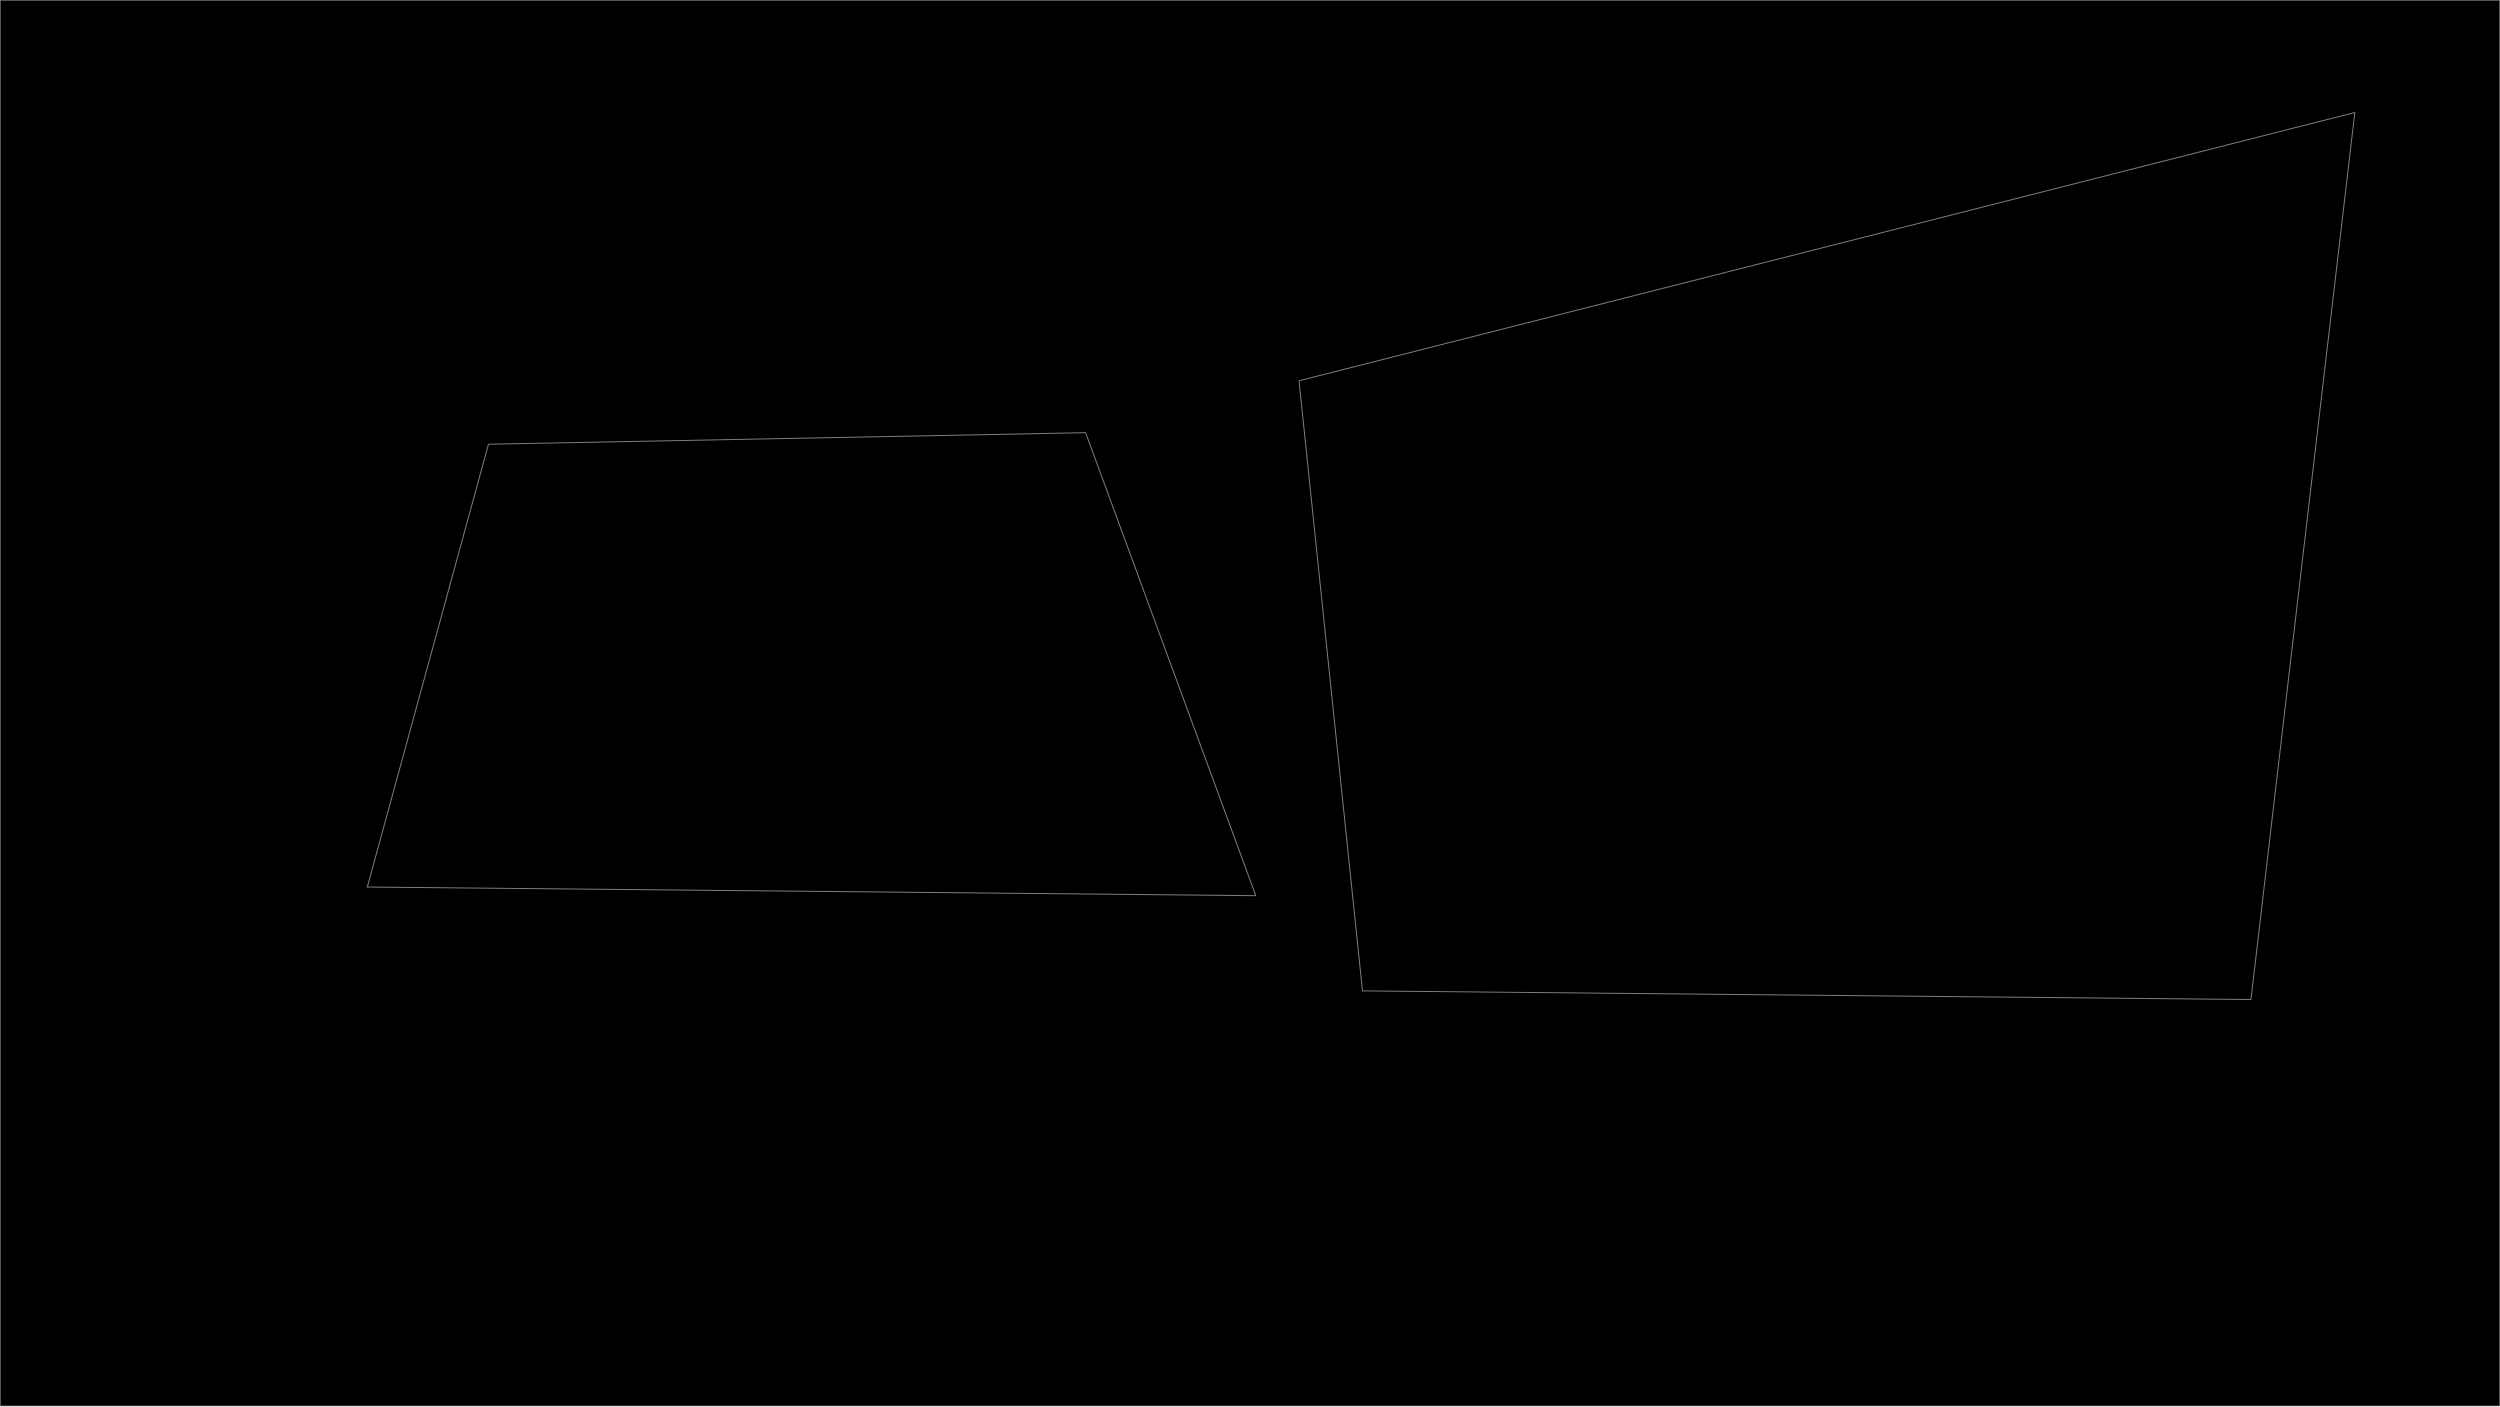
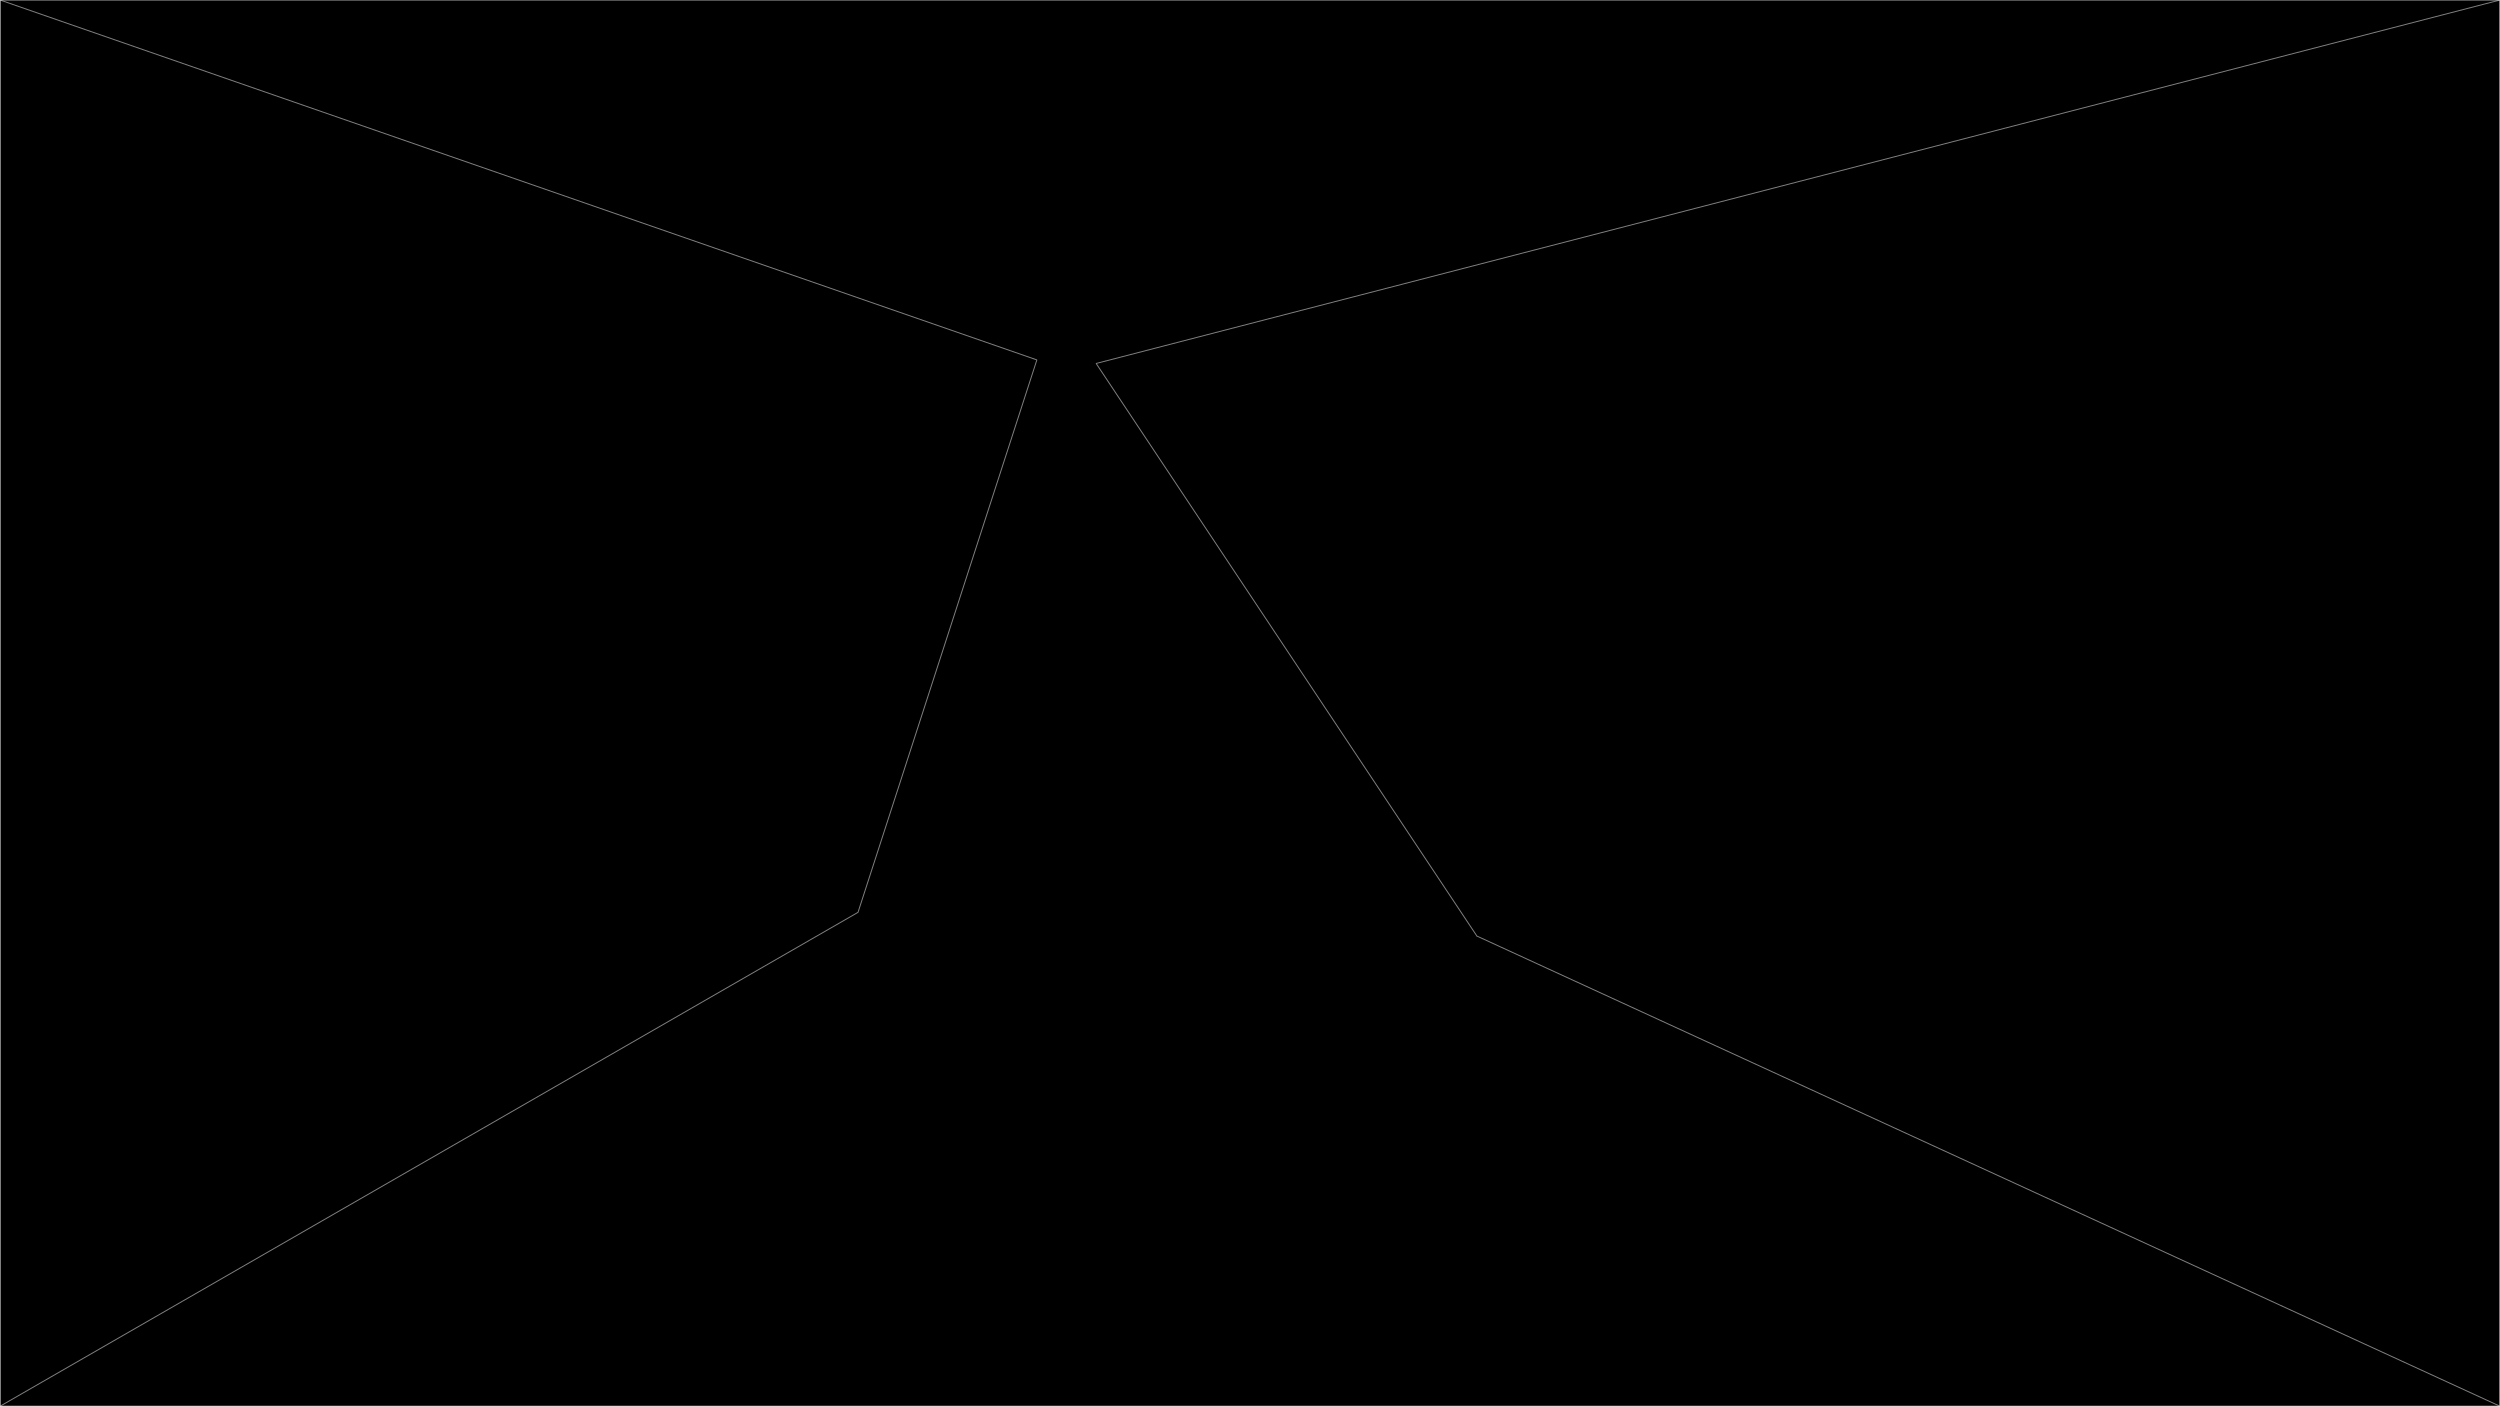
<svg xmlns="http://www.w3.org/2000/svg" width="677.333mm" height="381mm" viewBox="0 0 1920 1080" version="1.2" baseProfile="tiny">
  <defs>
</defs>
  <g fill="none" stroke="black" stroke-width="1" fill-rule="evenodd" stroke-linecap="square" stroke-linejoin="bevel">
    <g fill="none" stroke="#000000" stroke-opacity="1" stroke-width="1" stroke-linecap="square" stroke-linejoin="bevel" transform="matrix(1,0,0,1,0,0)" font-family=".Helvetica Neue DeskInterface" font-size="10" font-weight="400" font-style="normal">
</g>
    <g fill="none" stroke="#000000" stroke-opacity="1" stroke-width="1" stroke-linecap="square" stroke-linejoin="bevel" transform="matrix(1,0,0,1,0,0)" font-family=".Helvetica Neue DeskInterface" font-size="10" font-weight="400" font-style="normal">
</g>
    <g fill="#000000" fill-opacity="1" stroke="none" transform="matrix(1,0,0,1,0,0)" font-family=".Helvetica Neue DeskInterface" font-size="10" font-weight="400" font-style="normal">
      <rect x="0" y="0" width="1920" height="1080" />
    </g>
    <g fill="none" stroke="#000000" stroke-opacity="1" stroke-width="1" stroke-linecap="square" stroke-linejoin="bevel" transform="matrix(1,0,0,1,0,0)" font-family=".Helvetica Neue DeskInterface" font-size="10" font-weight="400" font-style="normal">
</g>
    <g fill="none" stroke="#000000" stroke-opacity="1" stroke-width="1" stroke-linecap="square" stroke-linejoin="bevel" transform="matrix(1,0,0,1,0,0)" font-family=".Helvetica Neue DeskInterface" font-size="10" font-weight="400" font-style="normal">
</g>
    <g fill="none" stroke="none" transform="matrix(1,0,0,1,0,0)" font-family=".Helvetica Neue DeskInterface" font-size="10" font-weight="400" font-style="normal">
      <rect x="0" y="0" width="800" height="600" />
    </g>
    <g fill="none" stroke="#000000" stroke-opacity="1" stroke-width="1" stroke-linecap="square" stroke-linejoin="bevel" transform="matrix(1,0,0,1,0,0)" font-family=".Helvetica Neue DeskInterface" font-size="10" font-weight="400" font-style="normal">
</g>
    <g fill="none" stroke="#000000" stroke-opacity="1" stroke-width="1" stroke-linecap="square" stroke-linejoin="bevel" transform="matrix(1,0,0,1,0,0)" font-family=".Helvetica Neue DeskInterface" font-size="10" font-weight="400" font-style="normal">
</g>
    <g fill="none" stroke="#ffffff" stroke-opacity="0.251" stroke-width="1" stroke-linecap="square" stroke-linejoin="bevel" transform="matrix(1,0,0,1,0,0)" font-family=".Helvetica Neue DeskInterface" font-size="10" font-weight="400" font-style="normal">
      <rect vector-effect="non-scaling-stroke" x="0" y="0" width="1920" height="1080" />
    </g>
    <g fill="none" stroke="#000000" stroke-opacity="1" stroke-width="1" stroke-linecap="square" stroke-linejoin="bevel" transform="matrix(1,0,0,1,0,0)" font-family=".Helvetica Neue DeskInterface" font-size="10" font-weight="400" font-style="normal">
</g>
    <g fill="none" stroke="#000000" stroke-opacity="1" stroke-width="1" stroke-linecap="square" stroke-linejoin="bevel" transform="matrix(1,0,0,1,0,0)" font-family=".Helvetica Neue DeskInterface" font-size="10" font-weight="400" font-style="normal">
</g>
    <g fill="none" stroke="#000000" stroke-opacity="0" stroke-width="1" stroke-linecap="square" stroke-linejoin="bevel" transform="matrix(1,0,0,1,0,0)" font-family=".Helvetica Neue DeskInterface" font-size="10" font-weight="400" font-style="normal">
      <polyline fill="none" vector-effect="none" points="0,0 100,100 " />
    </g>
    <g fill="none" stroke="#000000" stroke-opacity="1" stroke-width="1" stroke-linecap="square" stroke-linejoin="bevel" transform="matrix(1,0,0,1,0,0)" font-family=".Helvetica Neue DeskInterface" font-size="10" font-weight="400" font-style="normal">
</g>
    <g fill="none" stroke="#000000" stroke-opacity="1" stroke-width="1" stroke-linecap="square" stroke-linejoin="bevel" transform="matrix(1,0,0,1,960,540)" font-family=".Helvetica Neue DeskInterface" font-size="10" font-weight="400" font-style="normal">
</g>
    <g fill="none" stroke="#ffffff" stroke-opacity="0.502" stroke-width="1" stroke-linecap="square" stroke-linejoin="bevel" transform="matrix(1,0,0,1,960,540)" font-family=".Helvetica Neue DeskInterface" font-size="10" font-weight="400" font-style="normal">
      <path vector-effect="non-scaling-stroke" fill-rule="evenodd" d="M-960,-540 L960,-540 L960,540 L-960,540 L-960,-540" />
    </g>
    <g fill="none" stroke="#000000" stroke-opacity="1" stroke-width="1" stroke-linecap="square" stroke-linejoin="bevel" transform="matrix(1,0,0,1,960,540)" font-family=".Helvetica Neue DeskInterface" font-size="10" font-weight="400" font-style="normal">
</g>
-     <g fill="none" stroke="#000000" stroke-opacity="1" stroke-width="1" stroke-linecap="square" stroke-linejoin="bevel" transform="matrix(1,0,0,1,1330.97,509.085)" font-family=".Helvetica Neue DeskInterface" font-size="10" font-weight="400" font-style="normal">
+     <g fill="none" stroke="#000000" stroke-opacity="1" stroke-width="1" stroke-linecap="square" stroke-linejoin="bevel" transform="matrix(1,0,0,1,1268.51,596.07)" font-family=".Helvetica Neue DeskInterface" font-size="10" font-weight="400" font-style="normal">
</g>
-     <g fill="none" stroke="#ffffff" stroke-opacity="0.502" stroke-width="1" stroke-linecap="square" stroke-linejoin="bevel" transform="matrix(1,0,0,1,1330.97,509.085)" font-family=".Helvetica Neue DeskInterface" font-size="10" font-weight="400" font-style="normal">
-       <path vector-effect="non-scaling-stroke" fill-rule="evenodd" d="M-284.585,251.905 L397.771,258.551 L477.523,-422.687 L-333.323,-216.659 L-284.585,251.905" />
+     <g fill="none" stroke="#ffffff" stroke-opacity="0.502" stroke-width="1" stroke-linecap="square" stroke-linejoin="bevel" transform="matrix(1,0,0,1,1268.51,596.07)" font-family=".Helvetica Neue DeskInterface" font-size="10" font-weight="400" font-style="normal">
+       <path vector-effect="non-scaling-stroke" fill-rule="evenodd" d="M-134.249,122.829 L651.492,483.93 L651.492,-596.07 L-426.675,-316.936 L-134.249,122.829" />
    </g>
-     <g fill="none" stroke="#000000" stroke-opacity="1" stroke-width="1" stroke-linecap="square" stroke-linejoin="bevel" transform="matrix(1,0,0,1,1330.97,509.085)" font-family=".Helvetica Neue DeskInterface" font-size="10" font-weight="400" font-style="normal">
+     <g fill="none" stroke="#000000" stroke-opacity="1" stroke-width="1" stroke-linecap="square" stroke-linejoin="bevel" transform="matrix(1,0,0,1,1268.51,596.07)" font-family=".Helvetica Neue DeskInterface" font-size="10" font-weight="400" font-style="normal">
</g>
-     <g fill="none" stroke="#000000" stroke-opacity="1" stroke-width="1" stroke-linecap="square" stroke-linejoin="bevel" transform="matrix(1,0,0,1,605.477,476.685)" font-family=".Helvetica Neue DeskInterface" font-size="10" font-weight="400" font-style="normal">
+     <g fill="none" stroke="#000000" stroke-opacity="1" stroke-width="1" stroke-linecap="square" stroke-linejoin="bevel" transform="matrix(1,0,0,1,521.126,554.111)" font-family=".Helvetica Neue DeskInterface" font-size="10" font-weight="400" font-style="normal">
</g>
-     <g fill="none" stroke="#ffffff" stroke-opacity="0.502" stroke-width="1" stroke-linecap="square" stroke-linejoin="bevel" transform="matrix(1,0,0,1,605.477,476.685)" font-family=".Helvetica Neue DeskInterface" font-size="10" font-weight="400" font-style="normal">
-       <path vector-effect="non-scaling-stroke" fill-rule="evenodd" d="M-323.387,204.552 L358.968,211.198 L228.263,-144.383 L-230.343,-135.522 L-323.387,204.552" />
+     <g fill="none" stroke="#ffffff" stroke-opacity="0.502" stroke-width="1" stroke-linecap="square" stroke-linejoin="bevel" transform="matrix(1,0,0,1,521.126,554.111)" font-family=".Helvetica Neue DeskInterface" font-size="10" font-weight="400" font-style="normal">
+       <path vector-effect="non-scaling-stroke" fill-rule="evenodd" d="M-521.126,525.889 L137.833,146.557 L275.185,-277.7 L-521.126,-554.111 L-521.126,525.889" />
    </g>
-     <g fill="none" stroke="#000000" stroke-opacity="1" stroke-width="1" stroke-linecap="square" stroke-linejoin="bevel" transform="matrix(1,0,0,1,605.477,476.685)" font-family=".Helvetica Neue DeskInterface" font-size="10" font-weight="400" font-style="normal">
+     <g fill="none" stroke="#000000" stroke-opacity="1" stroke-width="1" stroke-linecap="square" stroke-linejoin="bevel" transform="matrix(1,0,0,1,521.126,554.111)" font-family=".Helvetica Neue DeskInterface" font-size="10" font-weight="400" font-style="normal">
</g>
    <g fill="none" stroke="#000000" stroke-opacity="1" stroke-width="1" stroke-linecap="square" stroke-linejoin="bevel" transform="matrix(1,0,0,1,0,0)" font-family=".Helvetica Neue DeskInterface" font-size="10" font-weight="400" font-style="normal">
</g>
  </g>
</svg>
